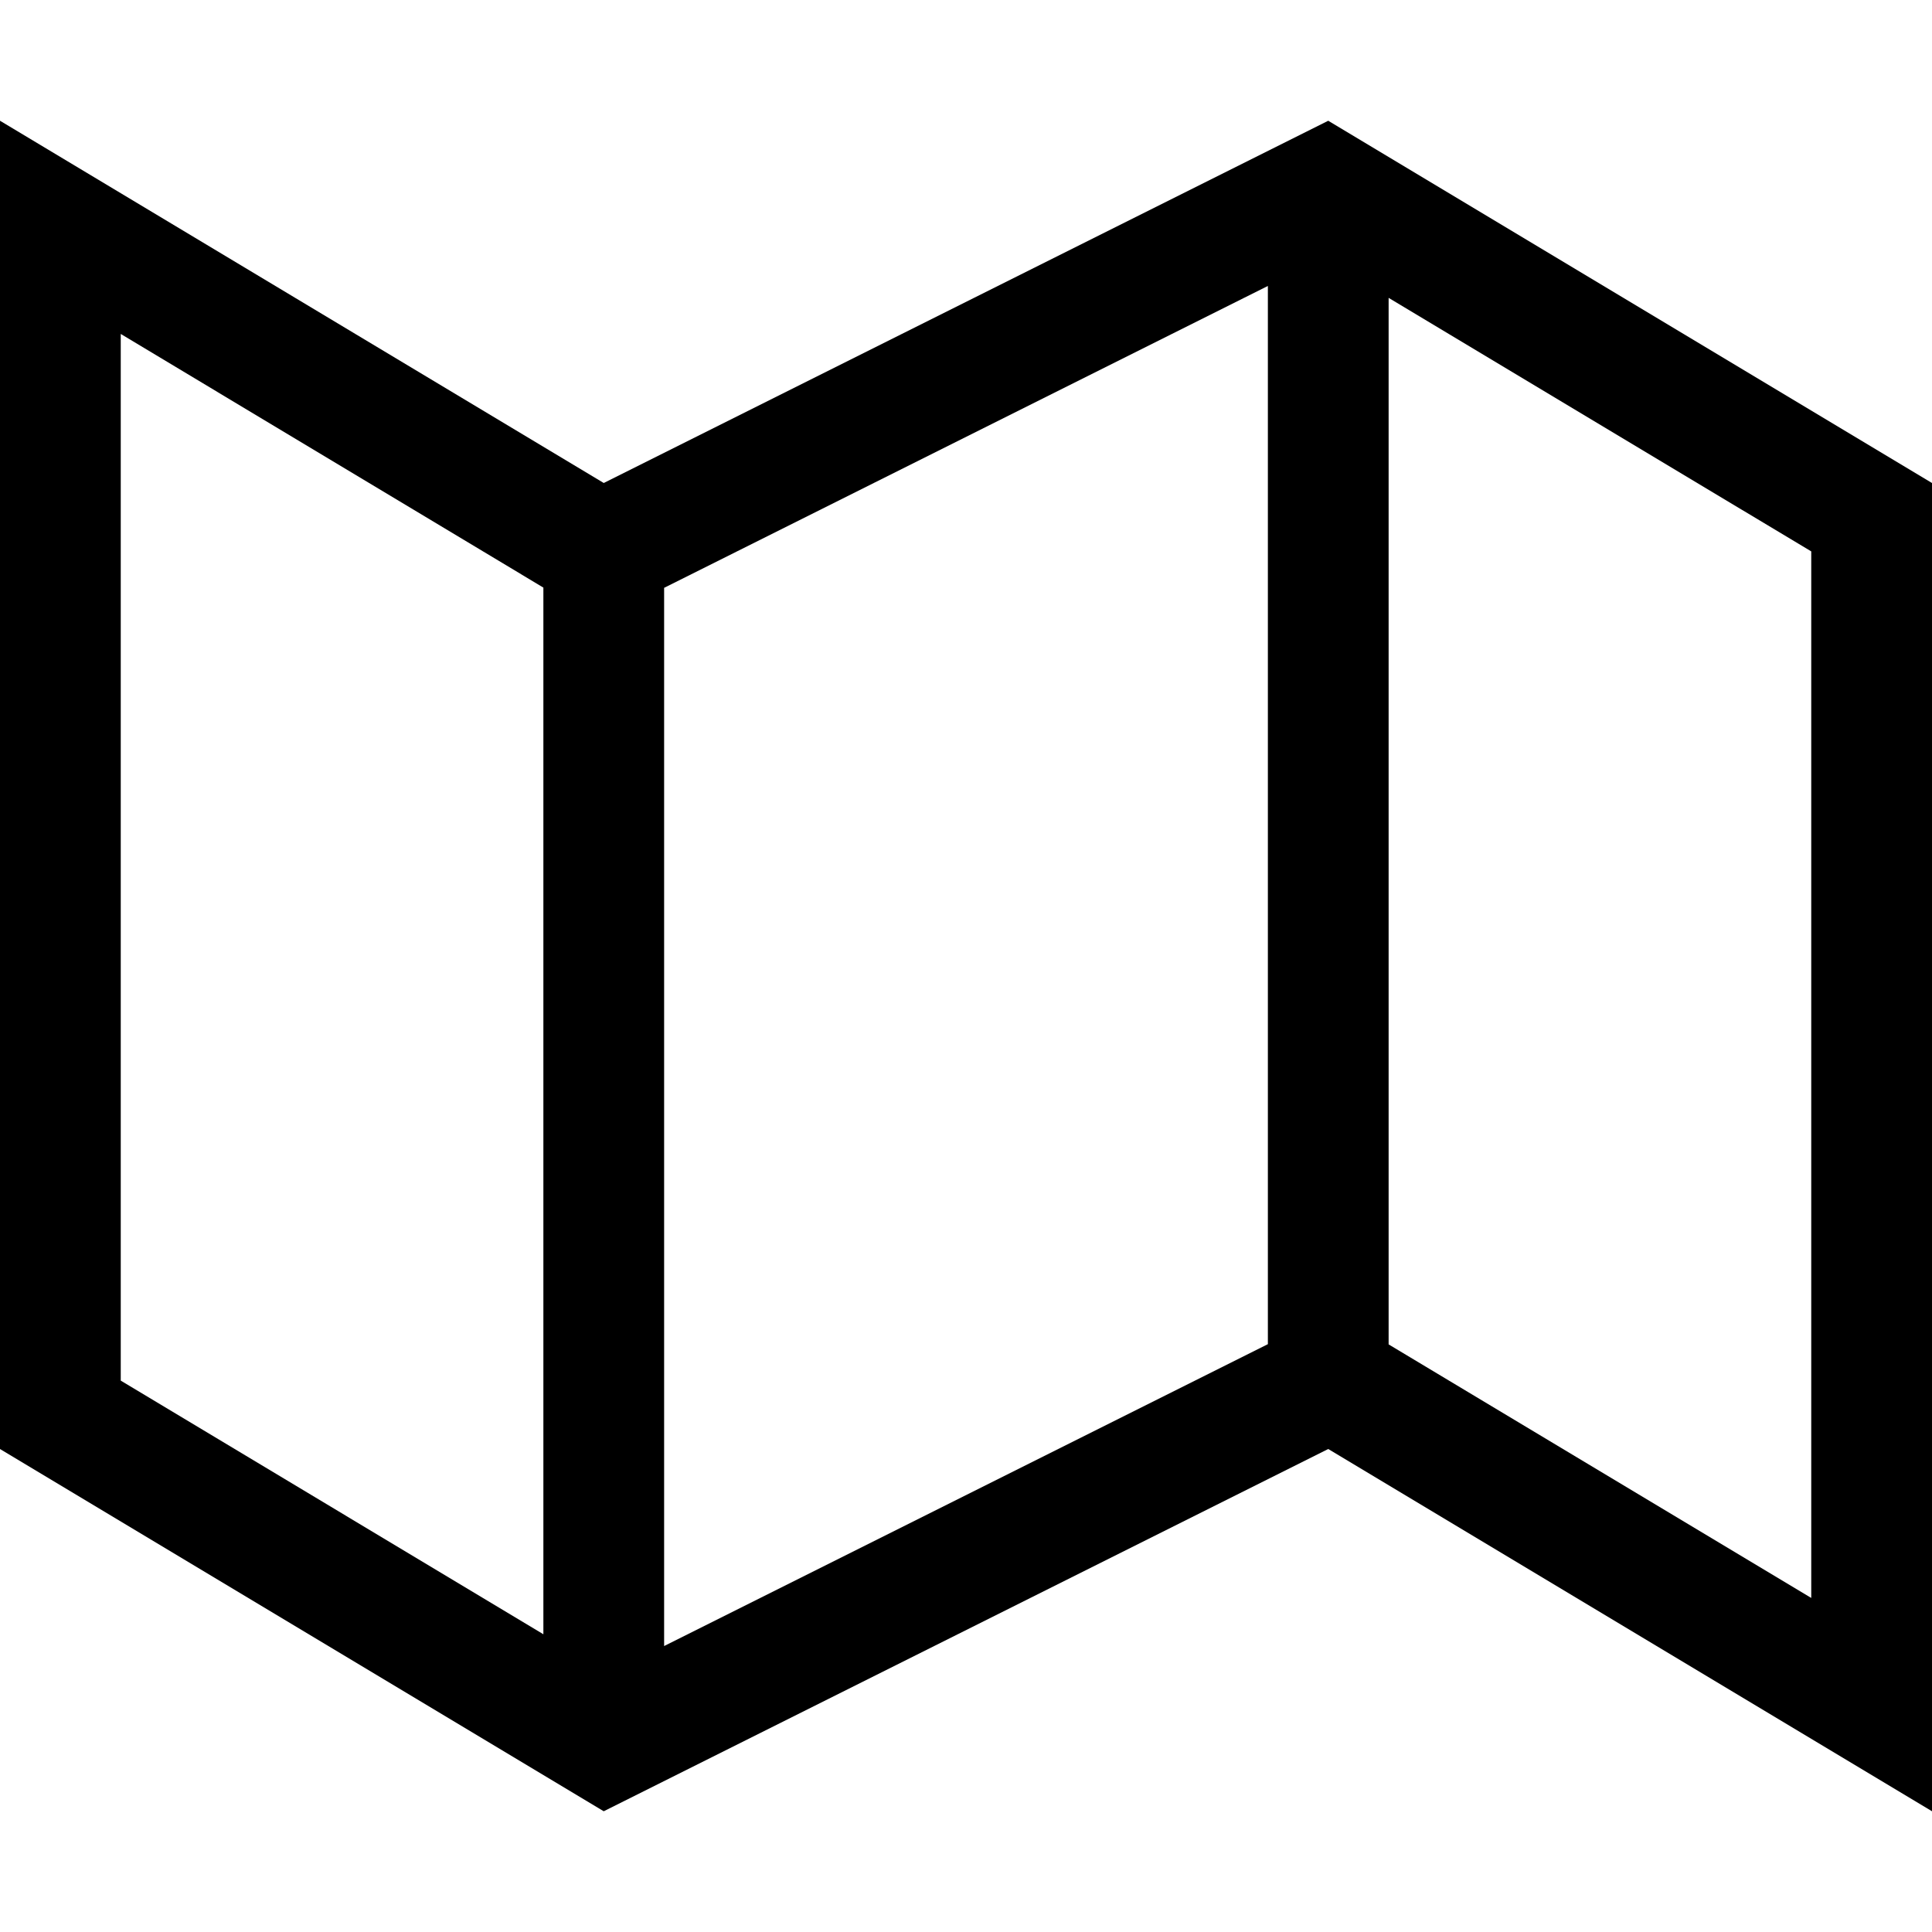
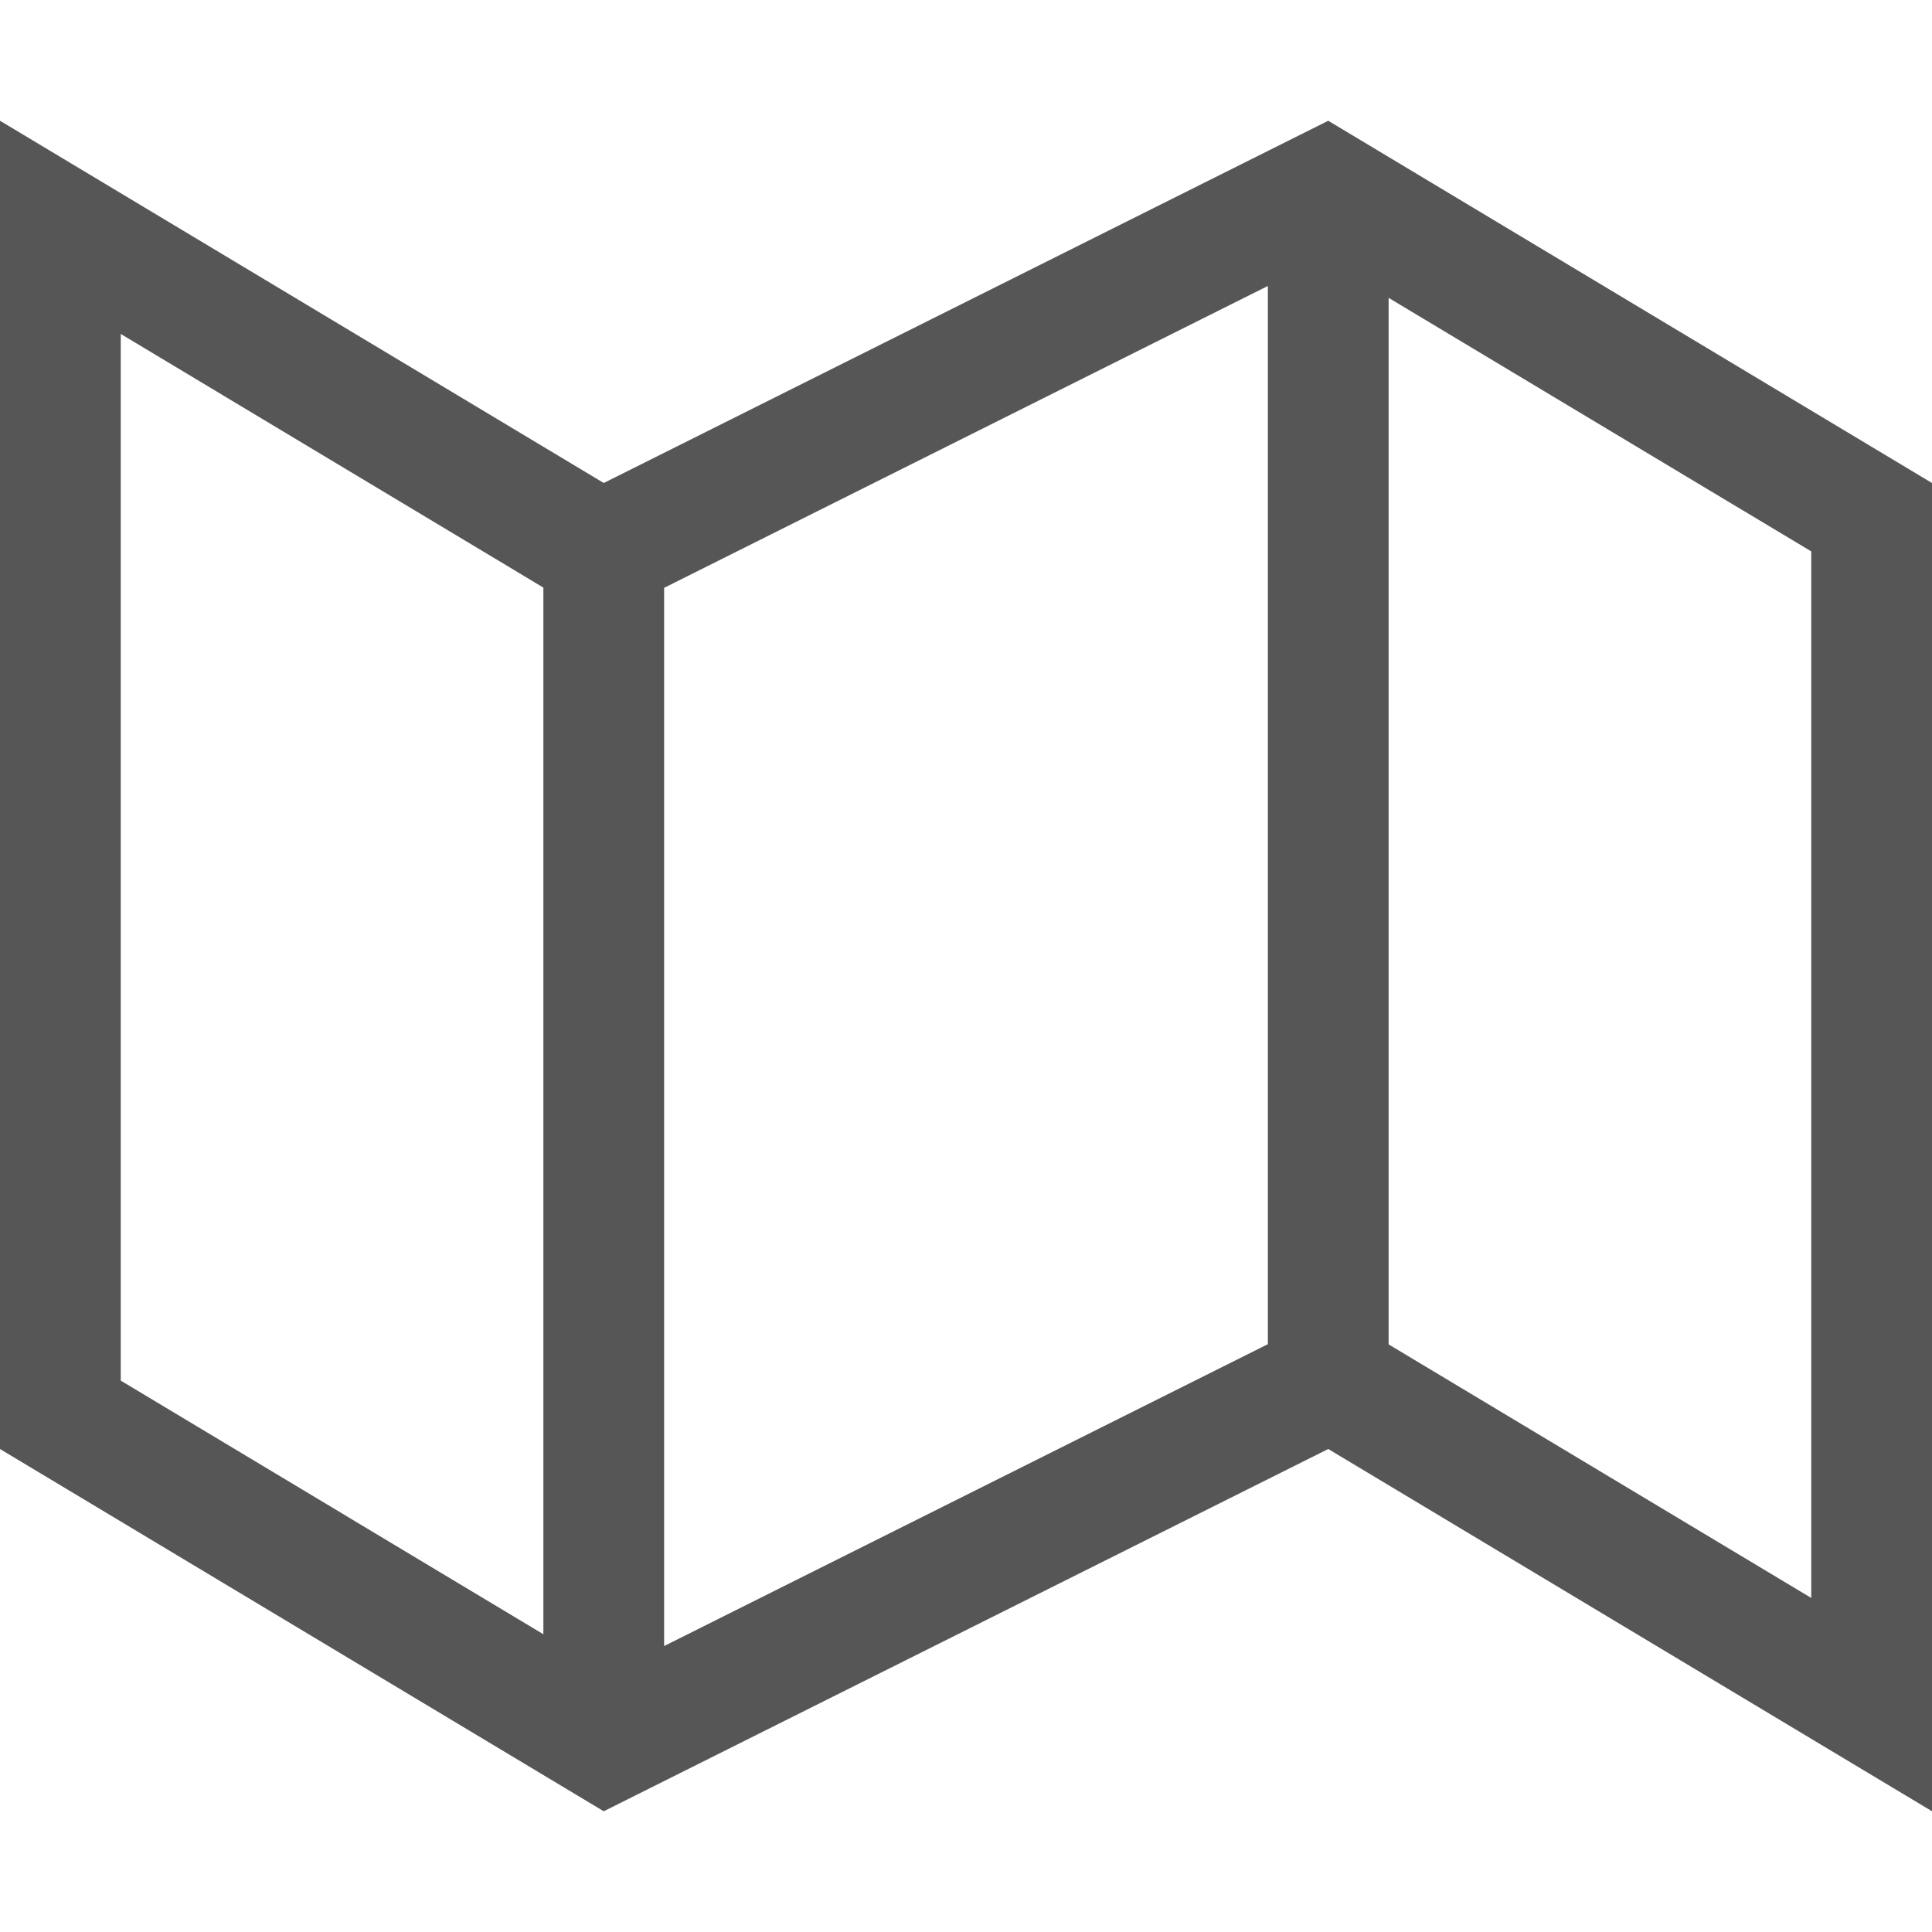
- <svg xmlns="http://www.w3.org/2000/svg" version="1.1" id="Layer_1" x="0px" y="0px" width="512px" height="512px" viewBox="0 0 512 512" enable-background="new 0 0 512 512" xml:space="preserve">
-   <path d="M352,32l-192,96L0,32v352l160,96l192-96l160,96V128L352,32z M176,155.781l160-80v280.438l-160,80V155.781z M32,88.5  l111.531,66.938l0.469,0.281v277.375L32,365.875V88.5z M480,423.469l-111.531-66.906L368,356.281V78.938l112,67.188V423.469z" />
+ <svg xmlns="http://www.w3.org/2000/svg" version="1.1" x="0px" y="0px" width="512px" height="512px" viewBox="0 0 512 512" enable-background="new 0 0 512 512" xml:space="preserve">
+   <path fill="#565656" d="M352,32l-192,96L0,32v352l160,96l192-96l160,96V128L352,32z M176,155.781l160-80v280.438l-160,80V155.781z M32,88.5  l111.531,66.938l0.469,0.281v277.375L32,365.875V88.5z M480,423.469l-111.531-66.906L368,356.281V78.938l112,67.188V423.469z" />
</svg>
